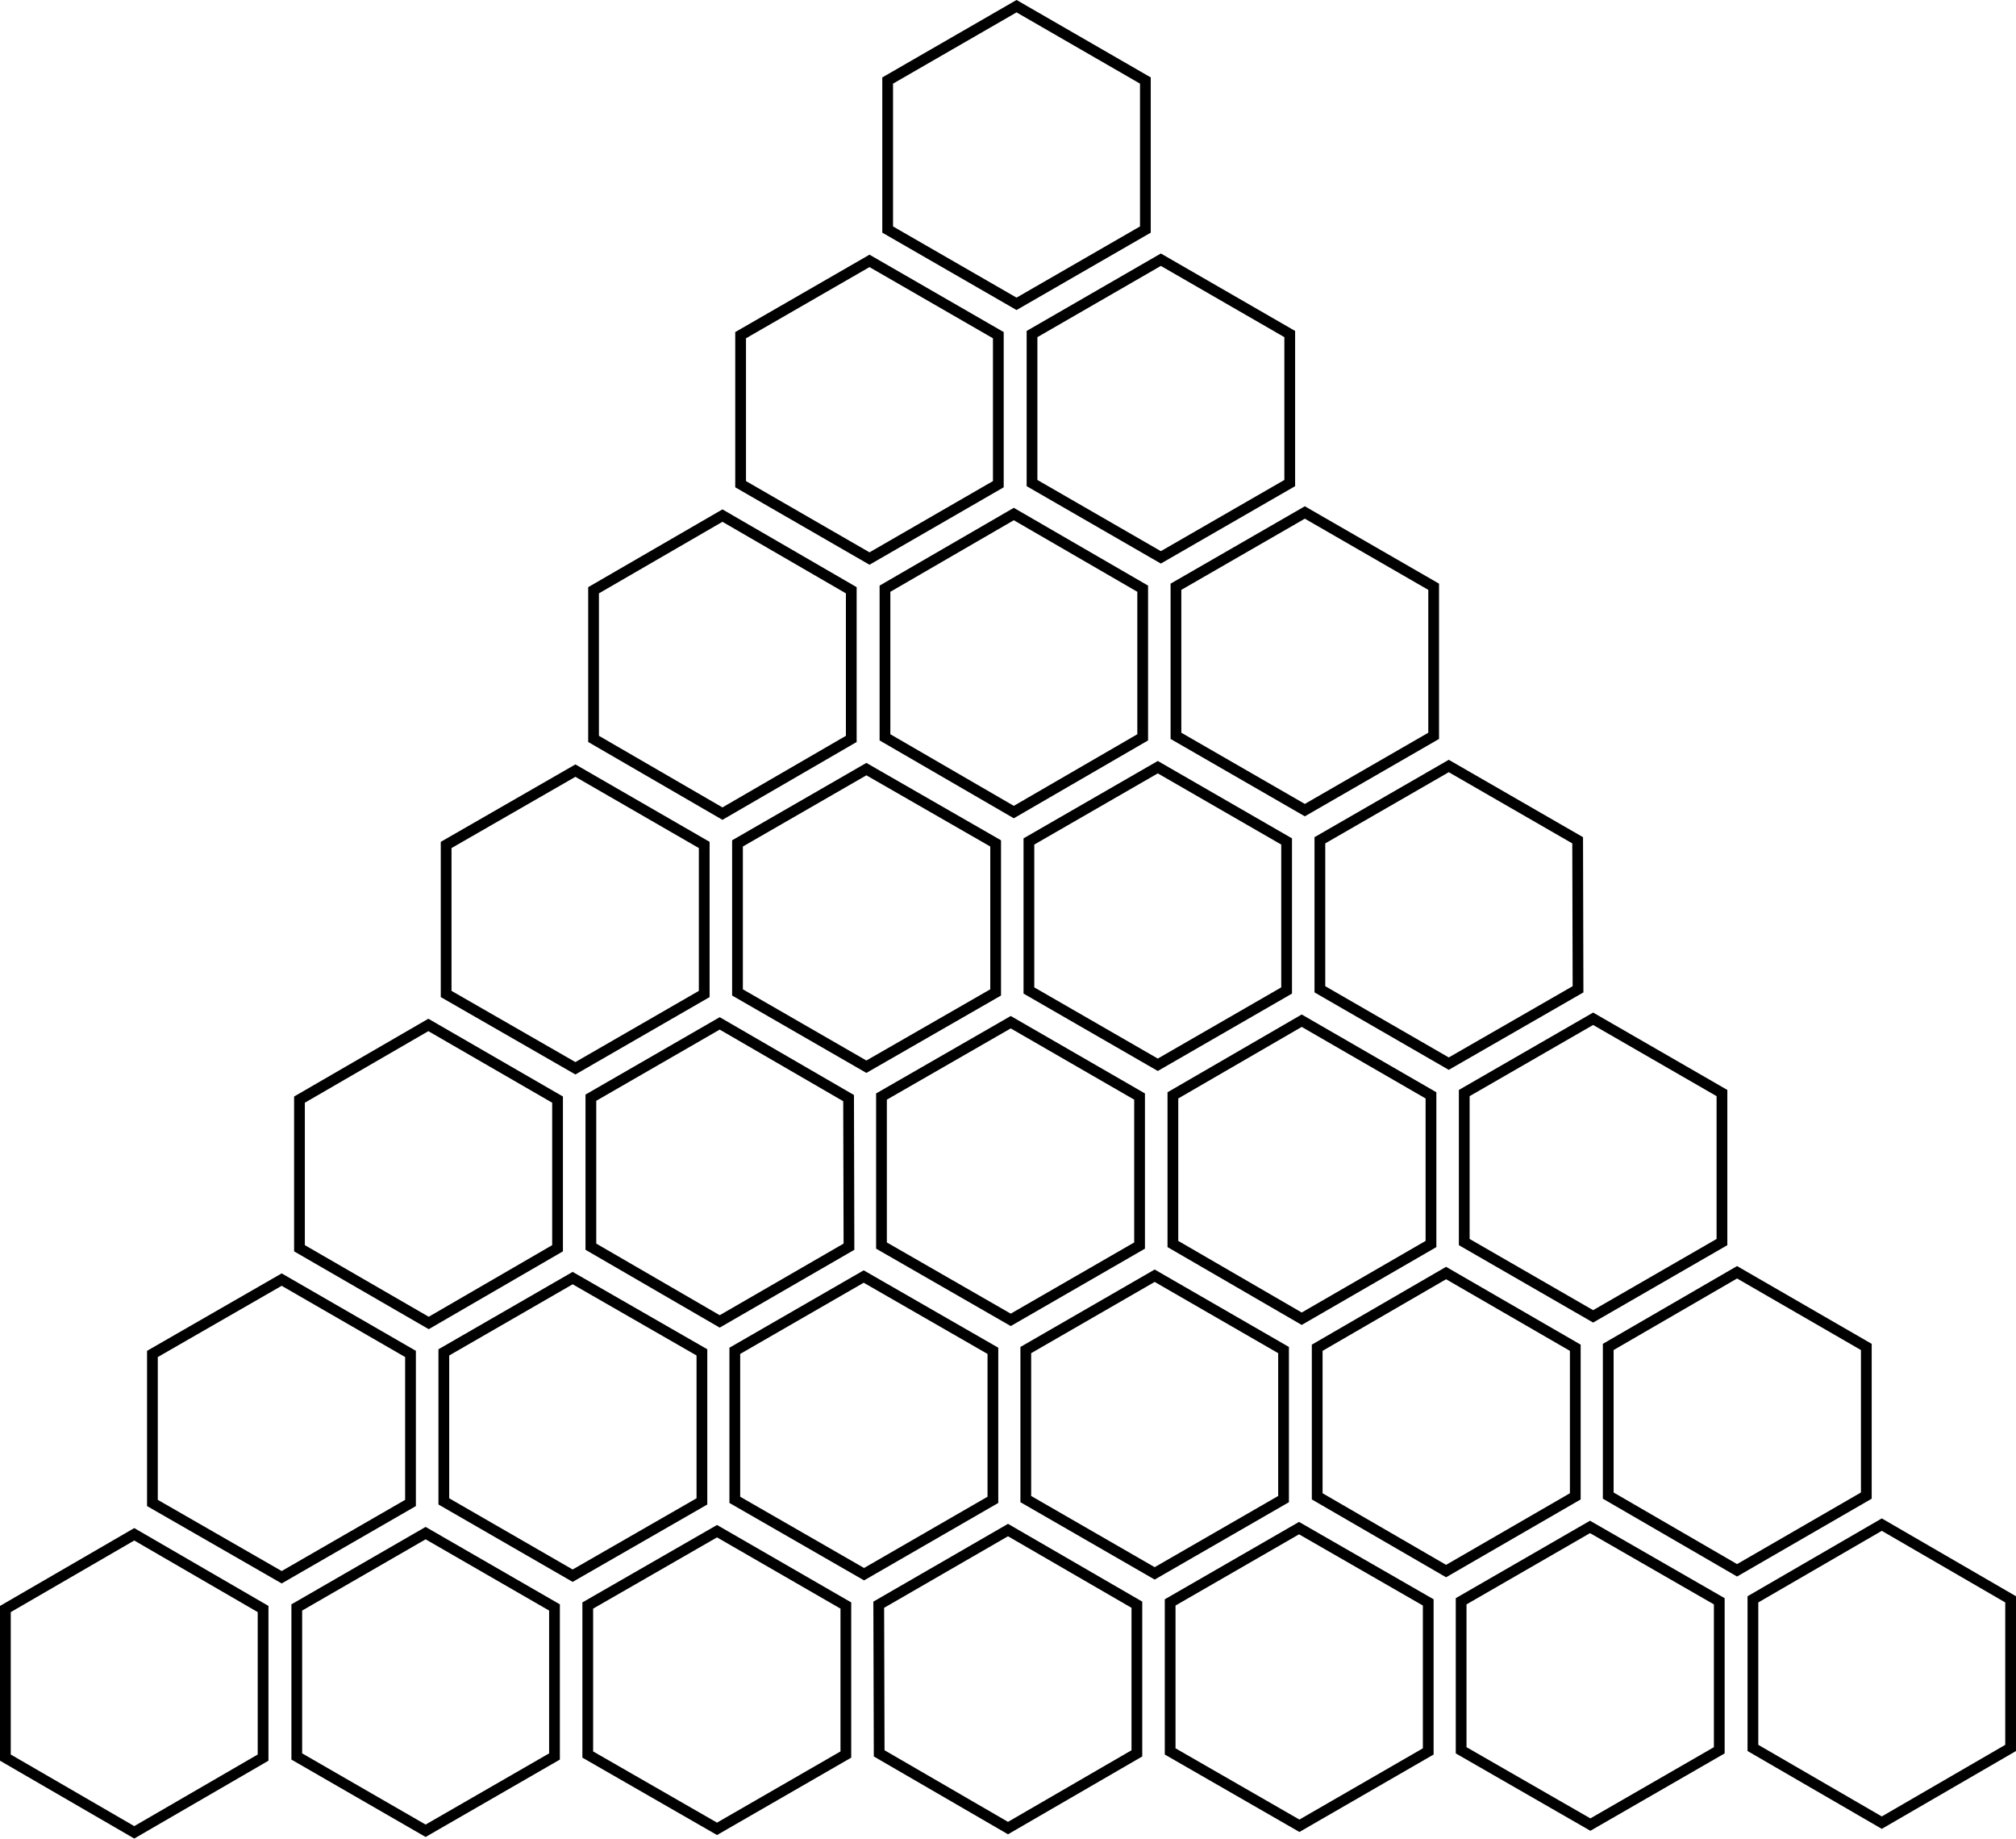
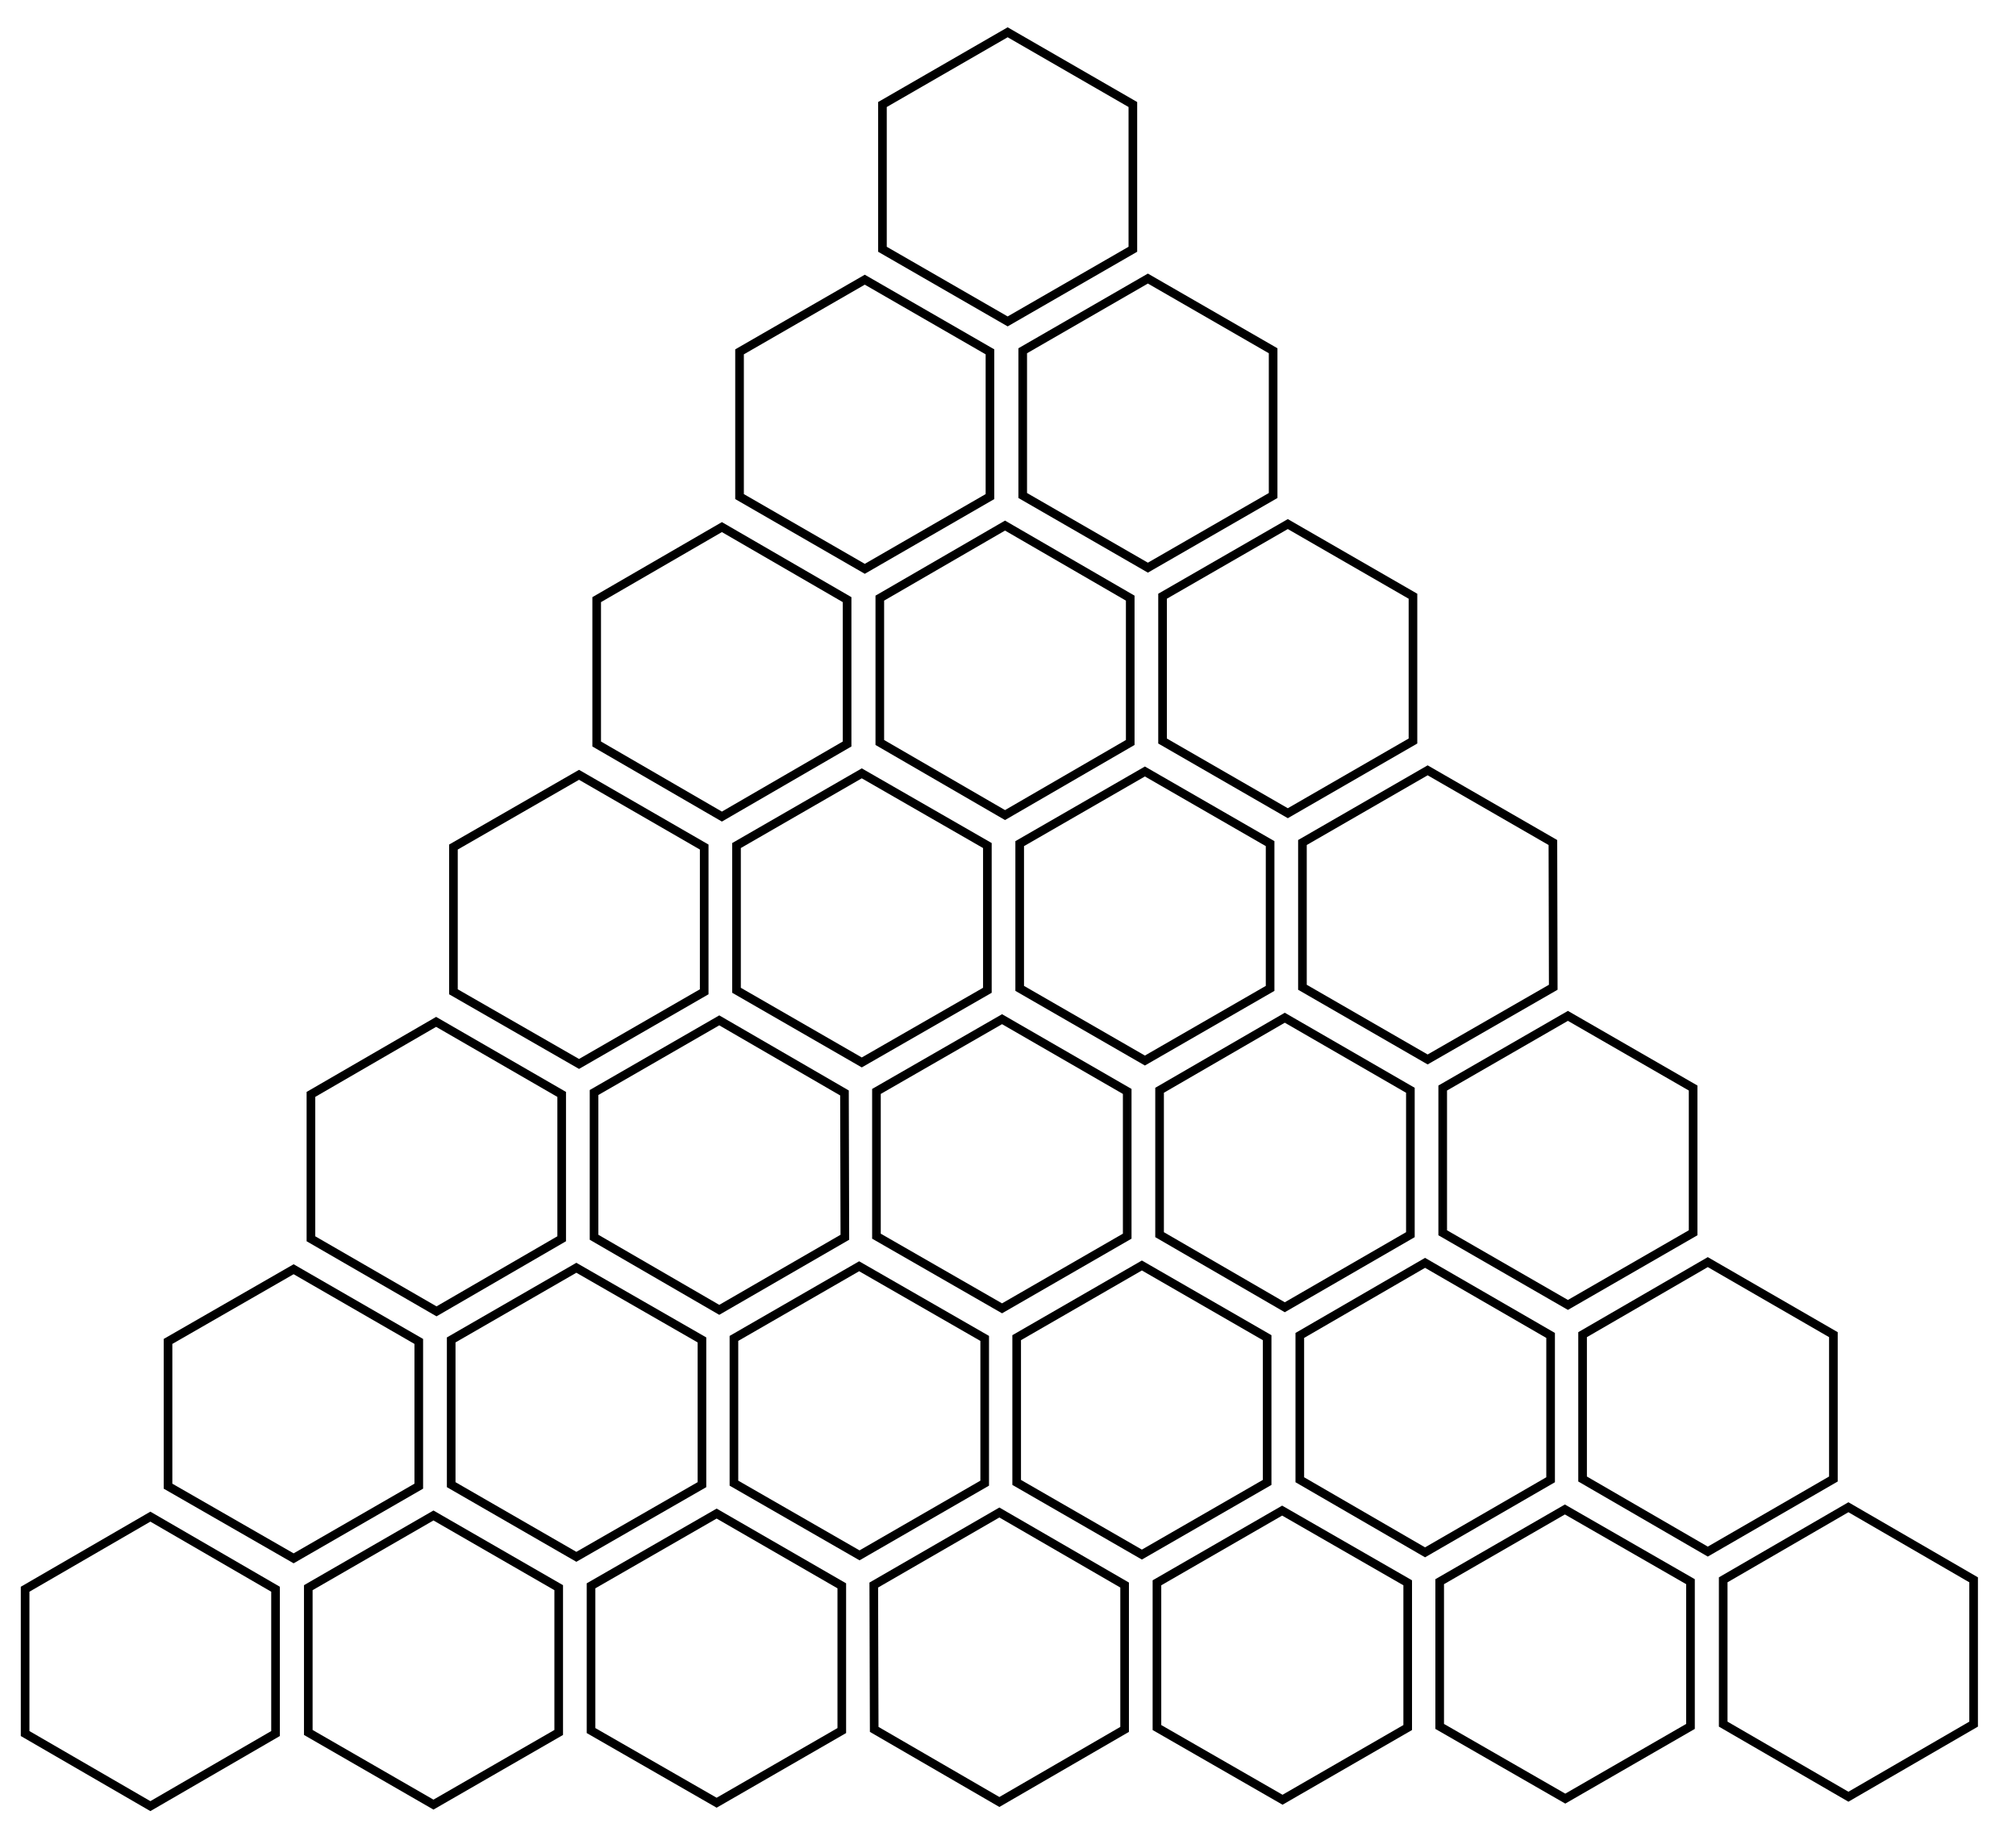
- <svg xmlns="http://www.w3.org/2000/svg" id="Vrstva_1" version="1.1" viewBox="0 0 375.1 342.01">
+ <svg xmlns="http://www.w3.org/2000/svg" id="Vrstva_1" version="1.1" viewBox="0 0 467.1 426.34">
  <defs>
    <style>
      .st0 {
        fill: none;
        stroke: #000;
        stroke-miterlimit: 2.61;
        stroke-width: 2px;
      }
    </style>
  </defs>
-   <polygon id="_x31_" class="st0" points="165.16 42.7 165.16 14.98 189.14 1.15 213.11 14.98 213.11 42.7 189.14 56.52 165.16 42.7 165.16 42.7" />
-   <polygon id="_x32_" class="st0" points="137.8 90.07 137.8 62.35 161.78 48.53 185.75 62.35 185.75 90.07 161.78 103.9 137.8 90.07 137.8 90.07" />
-   <polygon id="_x33_" class="st0" points="192.02 89.86 192.02 62.14 215.99 48.31 239.97 62.14 239.97 89.86 215.99 103.68 192.02 89.86 192.02 89.86" />
-   <polygon id="_x34_" class="st0" points="110.44 137.45 110.44 109.8 134.42 95.91 158.39 109.8 158.39 137.45 134.42 151.35 110.44 137.45 110.44 137.45" />
-   <polygon id="_x35_" class="st0" points="164.66 137.16 164.66 109.51 188.63 95.62 212.61 109.51 212.61 137.16 188.63 151.06 164.66 137.16 164.66 137.16" />
-   <polygon id="_x36_" class="st0" points="218.8 136.88 218.8 109.15 242.78 95.33 266.75 109.15 266.75 136.88 242.78 150.7 218.8 136.88 218.8 136.88" />
-   <polygon id="_x37_" class="st0" points="83.01 184.9 83.01 157.18 107.06 143.35 131.03 157.18 131.03 184.9 107.06 198.72 83.01 184.9 83.01 184.9" />
-   <polygon id="_x38_" class="st0" points="137.22 184.61 137.22 156.89 161.2 143.07 185.25 156.89 185.25 184.61 161.2 198.43 137.22 184.61 137.22 184.61" />
-   <polygon id="_x39_" class="st0" points="191.44 184.25 191.44 156.53 215.42 142.71 239.39 156.53 239.39 184.25 215.42 198.07 191.44 184.25 191.44 184.25" />
-   <polygon id="_x31_0" class="st0" points="245.58 184.03 245.58 156.31 269.56 142.49 293.54 156.31 293.61 184.03 269.56 197.86 245.58 184.03 245.58 184.03" />
-   <polygon id="_x31_1" class="st0" points="55.72 232.2 55.72 204.55 79.7 190.66 103.74 204.55 103.74 232.2 79.77 246.1 55.72 232.2 55.72 232.2" />
-   <polygon id="_x31_2" class="st0" points="109.94 231.91 109.94 204.19 133.91 190.37 157.89 204.27 157.96 231.91 133.91 245.81 109.94 231.91 109.94 231.91" />
-   <polygon id="_x31_3" class="st0" points="164.01 231.7 164.01 203.98 188.06 190.15 212.03 203.98 212.03 231.7 188.06 245.52 164.01 231.7 164.01 231.7" />
-   <polygon id="_x31_4" class="st0" points="218.23 231.41 218.23 203.76 242.2 189.87 266.25 203.76 266.25 231.41 242.2 245.31 218.23 231.41 218.23 231.41" />
-   <polygon id="_x31_5" class="st0" points="272.44 231.05 272.44 203.33 296.42 189.51 320.39 203.33 320.39 231.05 296.42 244.87 272.44 231.05 272.44 231.05" />
-   <polygon id="_x31_6" class="st0" points="28.36 279.58 28.36 251.86 52.41 238.03 76.38 251.86 76.38 279.58 52.41 293.4 28.36 279.58 28.36 279.58" />
-   <polygon id="_x31_7" class="st0" points="82.58 279.29 82.58 251.57 106.55 237.75 130.6 251.57 130.6 279.29 106.55 293.11 82.58 279.29 82.58 279.29" />
-   <polygon id="_x31_8" class="st0" points="136.72 279 136.72 251.28 160.7 237.46 184.74 251.28 184.74 279 160.77 292.83 136.72 279 136.72 279" />
-   <polygon id="_x31_9" class="st0" points="190.86 278.86 190.86 251.14 214.84 237.31 238.82 251.14 238.82 278.86 214.84 292.68 190.86 278.86 190.86 278.86" />
-   <polygon id="_x32_0" class="st0" points="245.08 278.35 245.08 250.71 269.06 236.81 293.1 250.71 293.1 278.35 269.06 292.25 245.08 278.35 245.08 278.35" />
-   <polygon id="_x32_1" class="st0" points="299.23 278.21 299.23 250.56 323.2 236.67 347.25 250.56 347.25 278.21 323.2 292.11 299.23 278.21 299.23 278.21" />
-   <polygon id="_x32_2" class="st0" points="1 326.95 1 299.31 24.98 285.41 48.95 299.31 48.95 326.95 24.98 340.85 1 326.95 1 326.95" />
-   <polygon id="_x32_21" data-name="_x32_2" class="st0" points="55.22 326.74 55.22 299.02 79.19 285.19 103.17 299.02 103.17 326.74 79.19 340.56 55.22 326.74 55.22 326.74" />
-   <polygon id="_x32_3" class="st0" points="109.36 326.38 109.36 298.66 133.41 284.83 157.38 298.66 157.38 326.38 133.41 340.2 109.36 326.38 109.36 326.38" />
-   <polygon id="_x32_4" class="st0" points="163.58 326.16 163.5 298.51 187.55 284.62 211.53 298.51 211.53 326.16 187.55 340.06 163.58 326.16 163.58 326.16" />
-   <polygon id="_x32_5" class="st0" points="217.72 325.8 217.72 298.08 241.7 284.26 265.74 298.08 265.74 325.8 241.77 339.63 217.72 325.8 217.72 325.8" />
-   <polygon id="_x32_6" class="st0" points="271.86 325.59 271.86 297.87 295.84 284.04 319.89 297.87 319.89 325.59 295.91 339.41 271.86 325.59 271.86 325.59" />
-   <polygon id="_x32_7" class="st0" points="326.15 325.15 326.15 297.51 350.13 283.61 374.1 297.51 374.1 325.15 350.13 339.05 326.15 325.15 326.15 325.15" />
+   <polygon id="_x31_" class="st0" points="204.46 57.76 204.46 24.22 233.47 7.48 262.48 24.22 262.48 57.76 233.47 74.48 204.46 57.76 204.46 57.76" />
+   <polygon id="_x32_" class="st0" points="171.35 115.07 171.35 81.53 200.37 64.81 229.37 81.53 229.37 115.07 200.37 131.81 171.35 115.07 171.35 115.07" />
+   <polygon id="_x33_" class="st0" points="236.96 114.82 236.96 81.28 265.96 64.55 294.98 81.28 294.98 114.82 265.96 131.54 236.96 114.82 236.96 114.82" />
+   <polygon id="_x34_" class="st0" points="138.25 172.4 138.25 138.95 167.26 122.14 196.27 138.95 196.27 172.4 167.26 189.22 138.25 172.4 138.25 172.4" />
+   <polygon id="_x35_" class="st0" points="203.85 172.05 203.85 138.6 232.86 121.79 261.87 138.6 261.87 172.05 232.86 188.87 203.85 172.05 203.85 172.05" />
+   <polygon id="_x36_" class="st0" points="269.36 171.71 269.36 138.16 298.38 121.44 327.38 138.16 327.38 171.71 298.38 188.44 269.36 171.71 269.36 171.71" />
+   <polygon id="_x37_" class="st0" points="105.06 229.82 105.06 196.28 134.16 179.54 163.16 196.28 163.16 229.82 134.16 246.54 105.06 229.82 105.06 229.82" />
+   <polygon id="_x38_" class="st0" points="170.65 229.47 170.65 195.93 199.67 179.2 228.77 195.93 228.77 229.47 199.67 246.19 170.65 229.47 170.65 229.47" />
+   <polygon id="_x39_" class="st0" points="236.26 229.03 236.26 195.49 265.27 178.77 294.28 195.49 294.28 229.03 265.27 245.75 236.26 229.03 236.26 229.03" />
+   <polygon id="_x31_0" class="st0" points="301.77 228.77 301.77 195.23 330.78 178.5 359.8 195.23 359.88 228.77 330.78 245.5 301.77 228.77 301.77 228.77" />
+   <polygon id="_x31_1" class="st0" points="72.04 287.05 72.04 253.6 101.05 236.79 130.14 253.6 130.14 287.05 101.14 303.87 72.04 287.05 72.04 287.05" />
+   <polygon id="_x31_2" class="st0" points="137.64 286.7 137.64 253.16 166.65 236.44 195.66 253.26 195.75 286.7 166.65 303.52 137.64 286.7 137.64 286.7" />
+   <polygon id="_x31_3" class="st0" points="203.07 286.45 203.07 252.91 232.17 236.17 261.17 252.91 261.17 286.45 232.17 303.17 203.07 286.45 203.07 286.45" />
+   <polygon id="_x31_4" class="st0" points="268.67 286.1 268.67 252.64 297.68 235.83 326.78 252.64 326.78 286.1 297.68 302.92 268.67 286.1 268.67 286.1" />
+   <polygon id="_x31_5" class="st0" points="334.27 285.66 334.27 252.12 363.28 235.4 392.29 252.12 392.29 285.66 363.28 302.38 334.27 285.66 334.27 285.66" />
+   <polygon id="_x31_6" class="st0" points="38.93 344.38 38.93 310.84 68.03 294.11 97.03 310.84 97.03 344.38 68.03 361.1 38.93 344.38 38.93 344.38" />
+   <polygon id="_x31_7" class="st0" points="104.54 344.03 104.54 310.49 133.54 293.77 162.64 310.49 162.64 344.03 133.54 360.75 104.54 344.03 104.54 344.03" />
+   <polygon id="_x31_8" class="st0" points="170.05 343.68 170.05 310.14 199.06 293.42 228.15 310.14 228.15 343.68 199.15 360.41 170.05 343.68 170.05 343.68" />
+   <polygon id="_x31_9" class="st0" points="235.56 343.51 235.56 309.97 264.57 293.24 293.59 309.97 293.59 343.51 264.57 360.23 235.56 343.51 235.56 343.51" />
+   <polygon id="_x32_0" class="st0" points="301.16 342.89 301.16 309.45 330.18 292.63 359.27 309.45 359.27 342.89 330.18 359.71 301.16 342.89 301.16 342.89" />
+   <polygon id="_x32_1" class="st0" points="366.68 342.72 366.68 309.27 395.69 292.46 424.79 309.27 424.79 342.72 395.69 359.54 366.68 342.72 366.68 342.72" />
+   <polygon id="_x32_2" class="st0" points="5.82 401.7 5.82 368.26 34.84 351.44 63.84 368.26 63.84 401.7 34.84 418.52 5.82 401.7 5.82 401.7" />
+   <polygon id="_x32_21" class="st0" points="71.43 401.45 71.43 367.9 100.43 351.17 129.45 367.9 129.45 401.45 100.43 418.17 71.43 401.45 71.43 401.45" />
+   <polygon id="_x32_3" class="st0" points="136.94 401.01 136.94 367.47 166.04 350.73 195.04 367.47 195.04 401.01 166.04 417.73 136.94 401.01 136.94 401.01" />
+   <polygon id="_x32_4" class="st0" points="202.55 400.74 202.45 367.29 231.55 350.48 260.57 367.29 260.57 400.74 231.55 417.56 202.55 400.74 202.55 400.74" />
+   <polygon id="_x32_5" class="st0" points="268.06 400.31 268.06 366.77 297.07 350.04 326.16 366.77 326.16 400.31 297.16 417.04 268.06 400.31 268.06 400.31" />
+   <polygon id="_x32_6" class="st0" points="333.57 400.05 333.57 366.51 362.58 349.78 391.68 366.51 391.68 400.05 362.67 416.78 333.57 400.05 333.57 400.05" />
+   <polygon id="_x32_7" class="st0" points="399.26 399.52 399.26 366.08 428.27 349.26 457.28 366.08 457.28 399.52 428.27 416.34 399.26 399.52 399.26 399.52" />
</svg>
